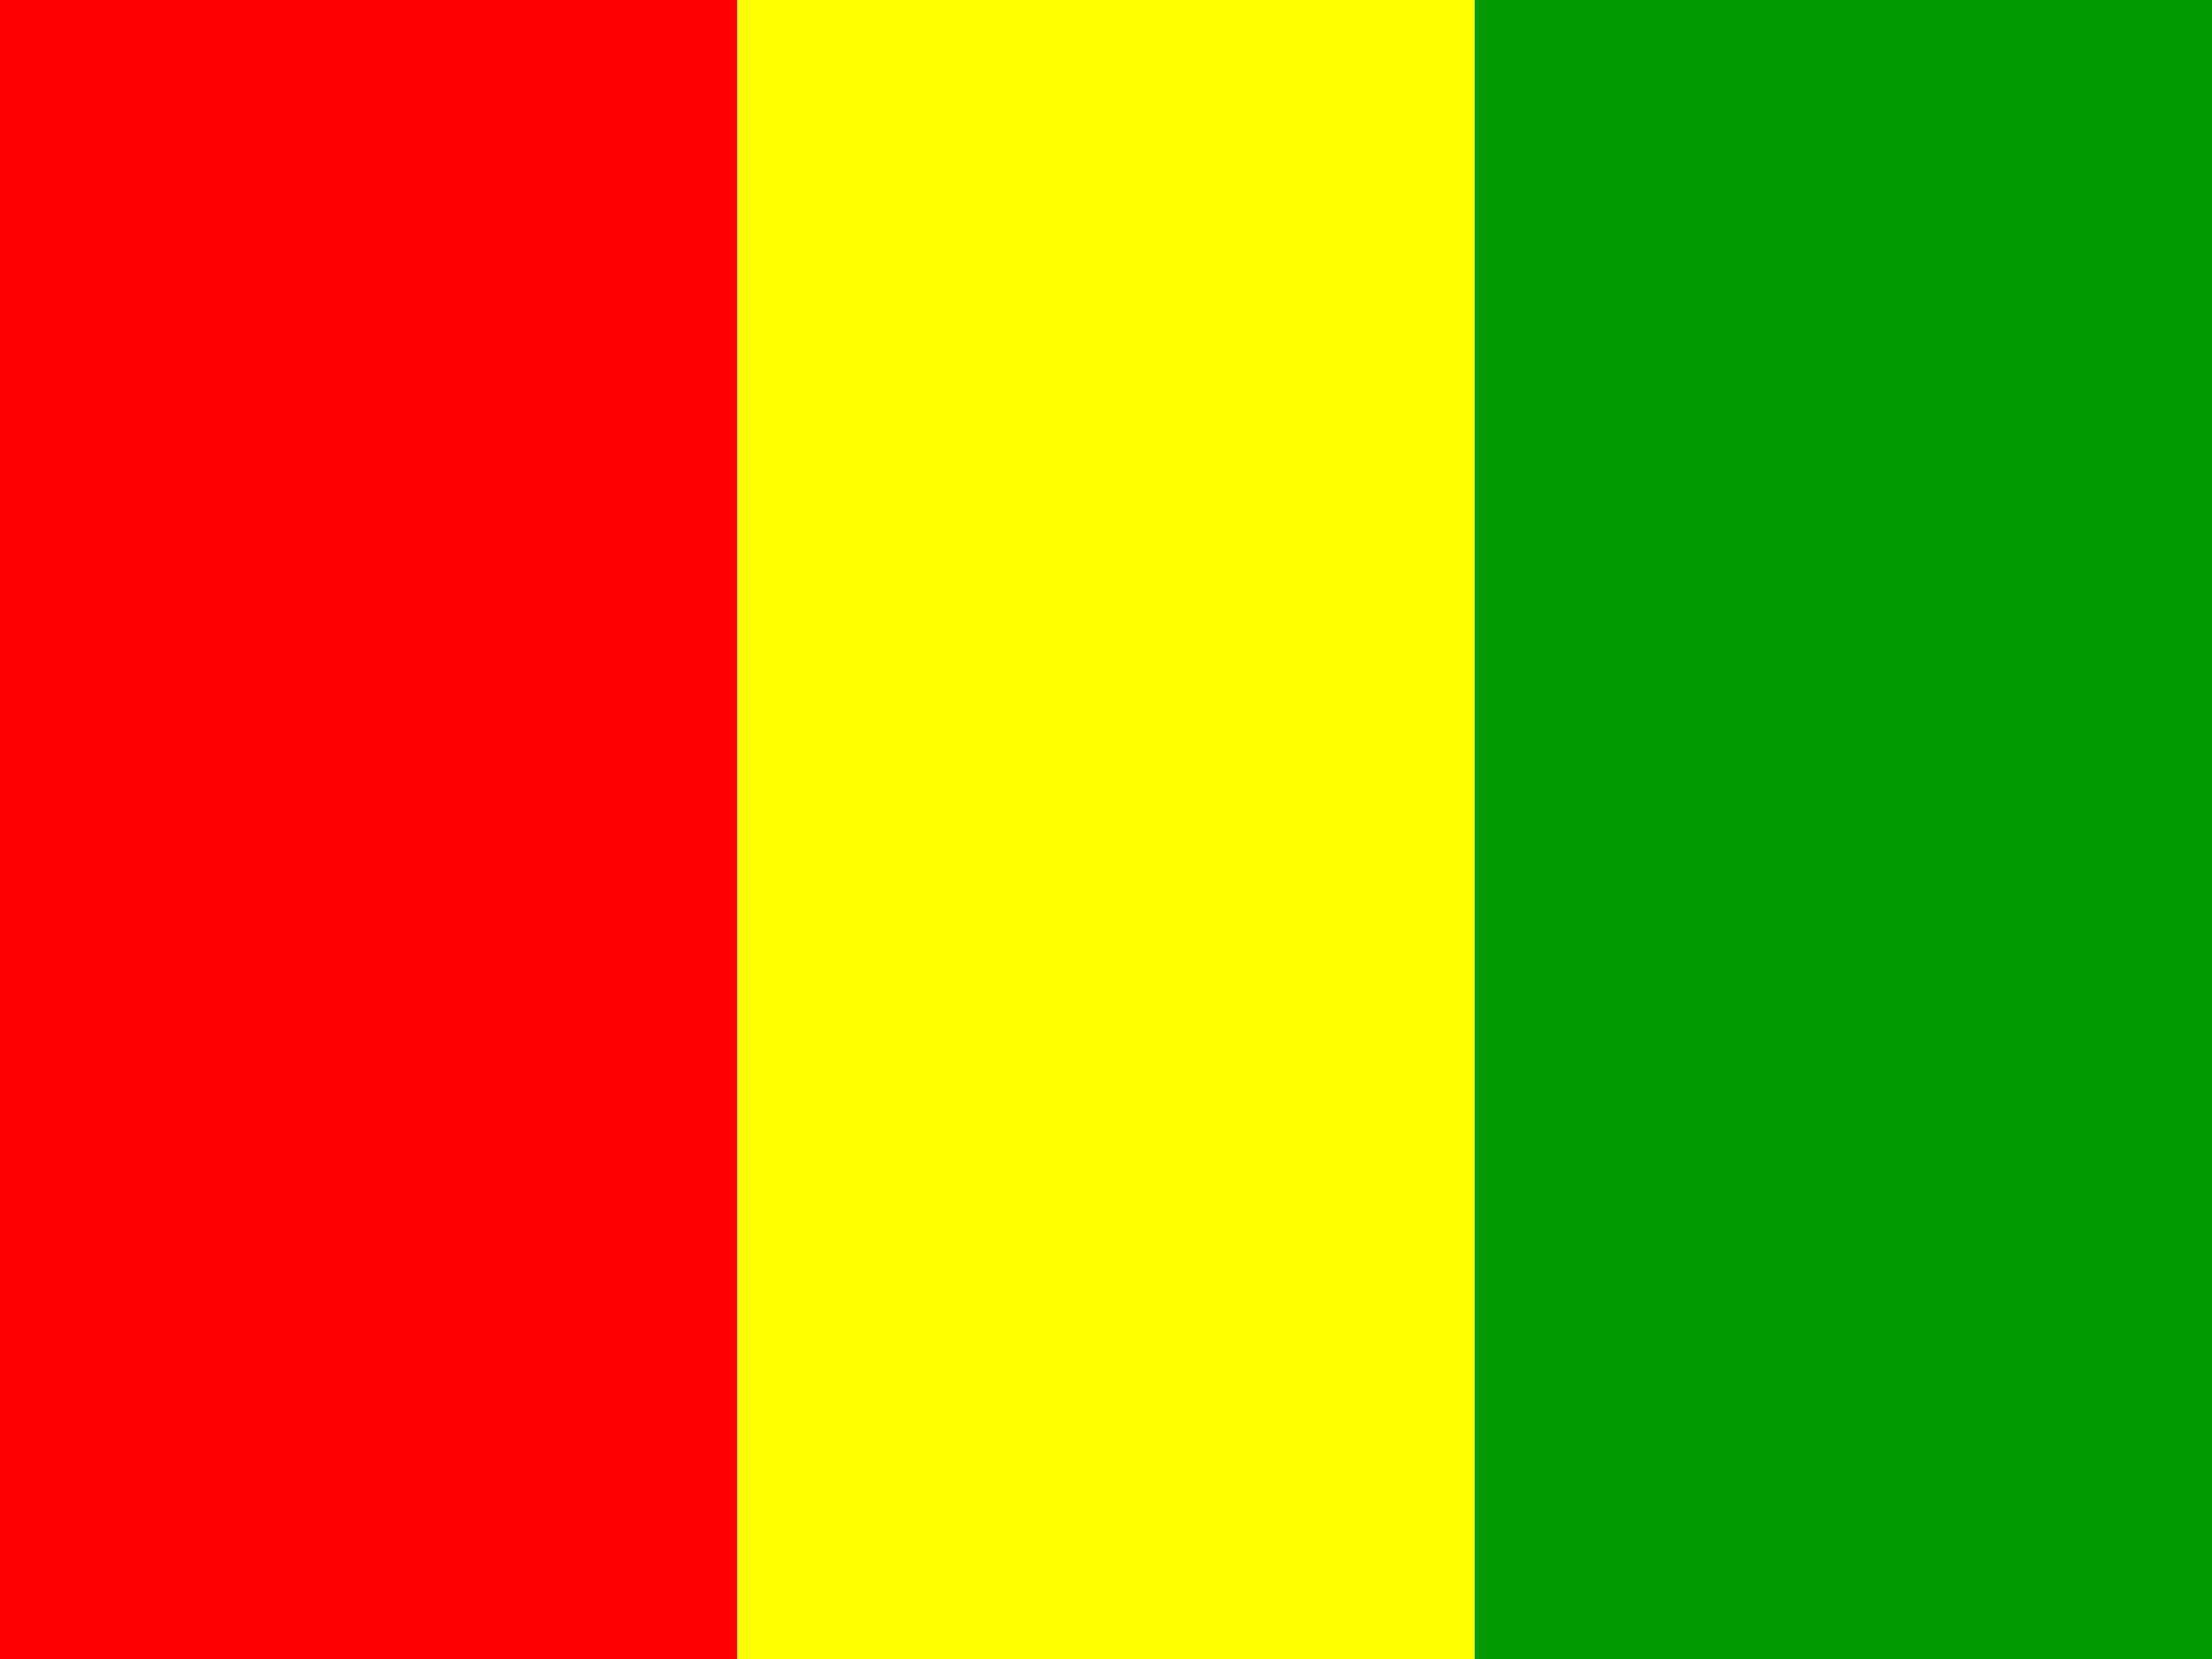
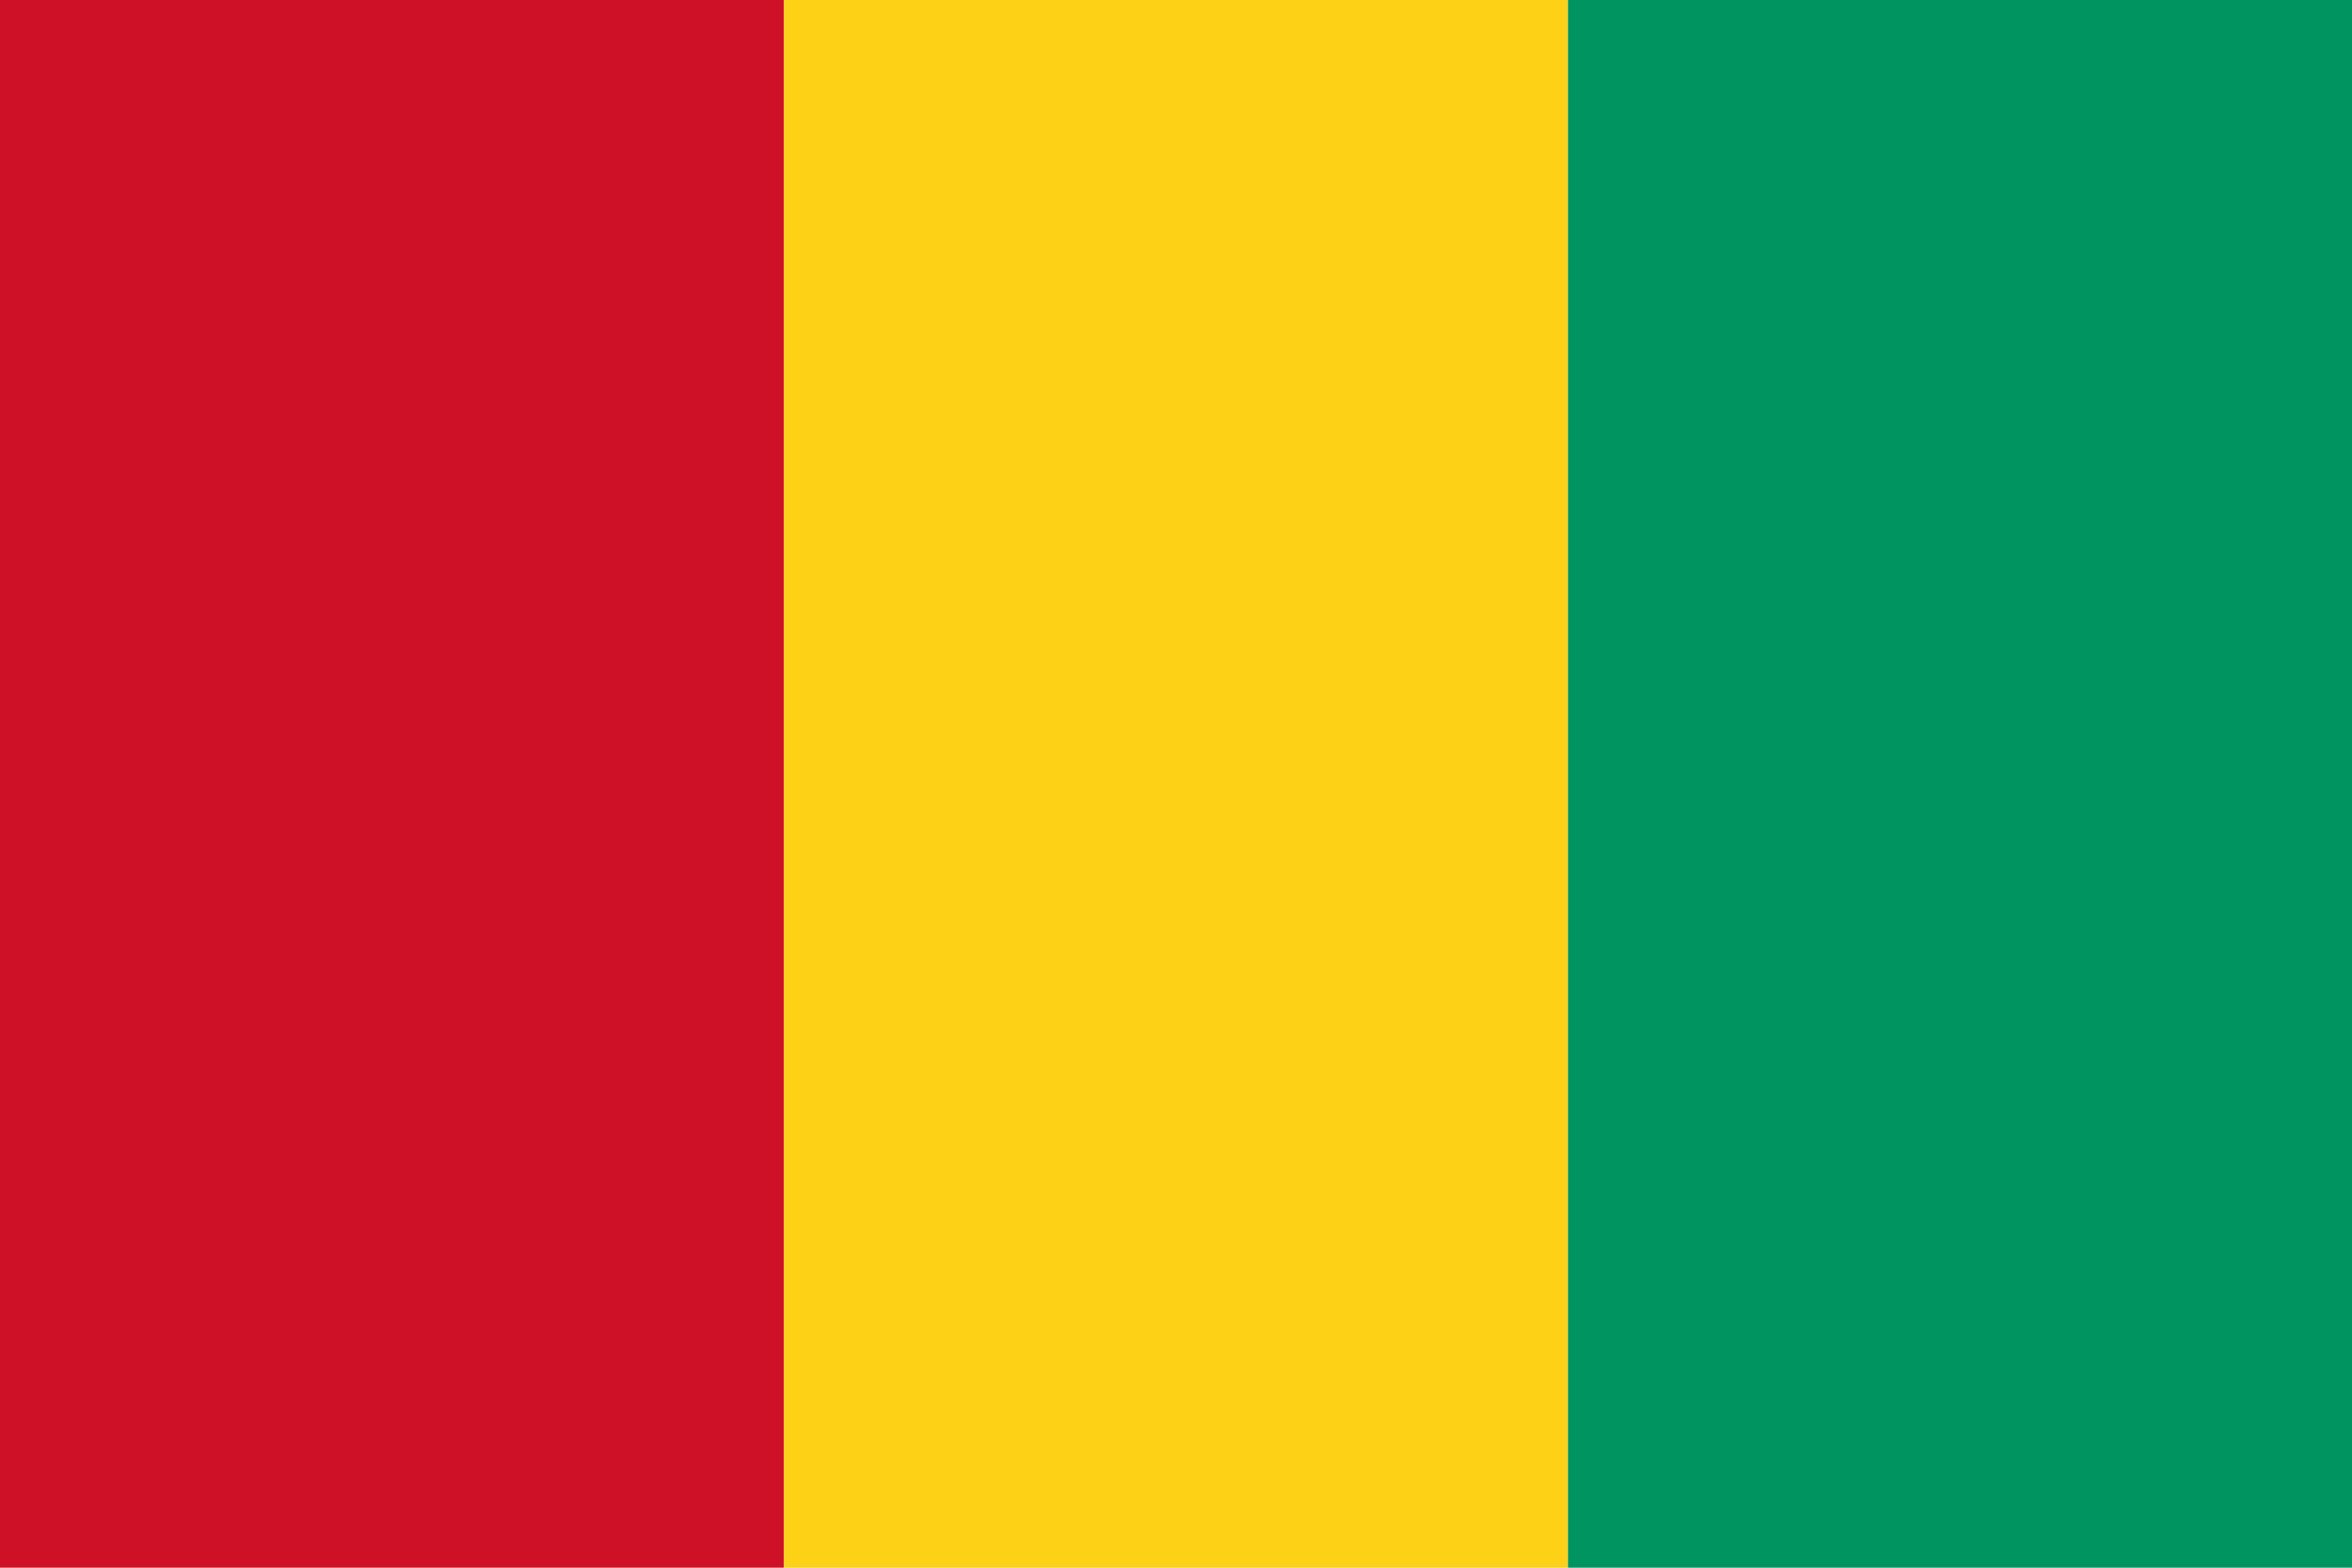
- <svg xmlns="http://www.w3.org/2000/svg" id="svg676" height="480" width="640" version="1.1">
-   <g id="flag" transform="scale(.64064 .72072)">
-     <g id="g683" fill-rule="evenodd" stroke-width="1pt" transform="scale(8.325)">
-       <rect id="rect679" height="80" width="40" y="0" x="0" fill="#f00" />
-       <rect id="rect680" height="80" width="40" y="0" x="40" fill="#ff0" />
-       <rect id="rect681" height="80" width="40" y="0" x="80" fill="#090" />
-     </g>
-   </g>
+ <svg xmlns="http://www.w3.org/2000/svg" viewBox="0 0 450 300" enable-background="new 0 0 450 300">
+   <path fill="#ce1126" d="m0 0h150v300h-150z" />
+   <path fill="#fcd116" d="m150 0h150v300h-150z" />
+   <path fill="#009460" d="m300 0h150v300h-150z" />
</svg>
